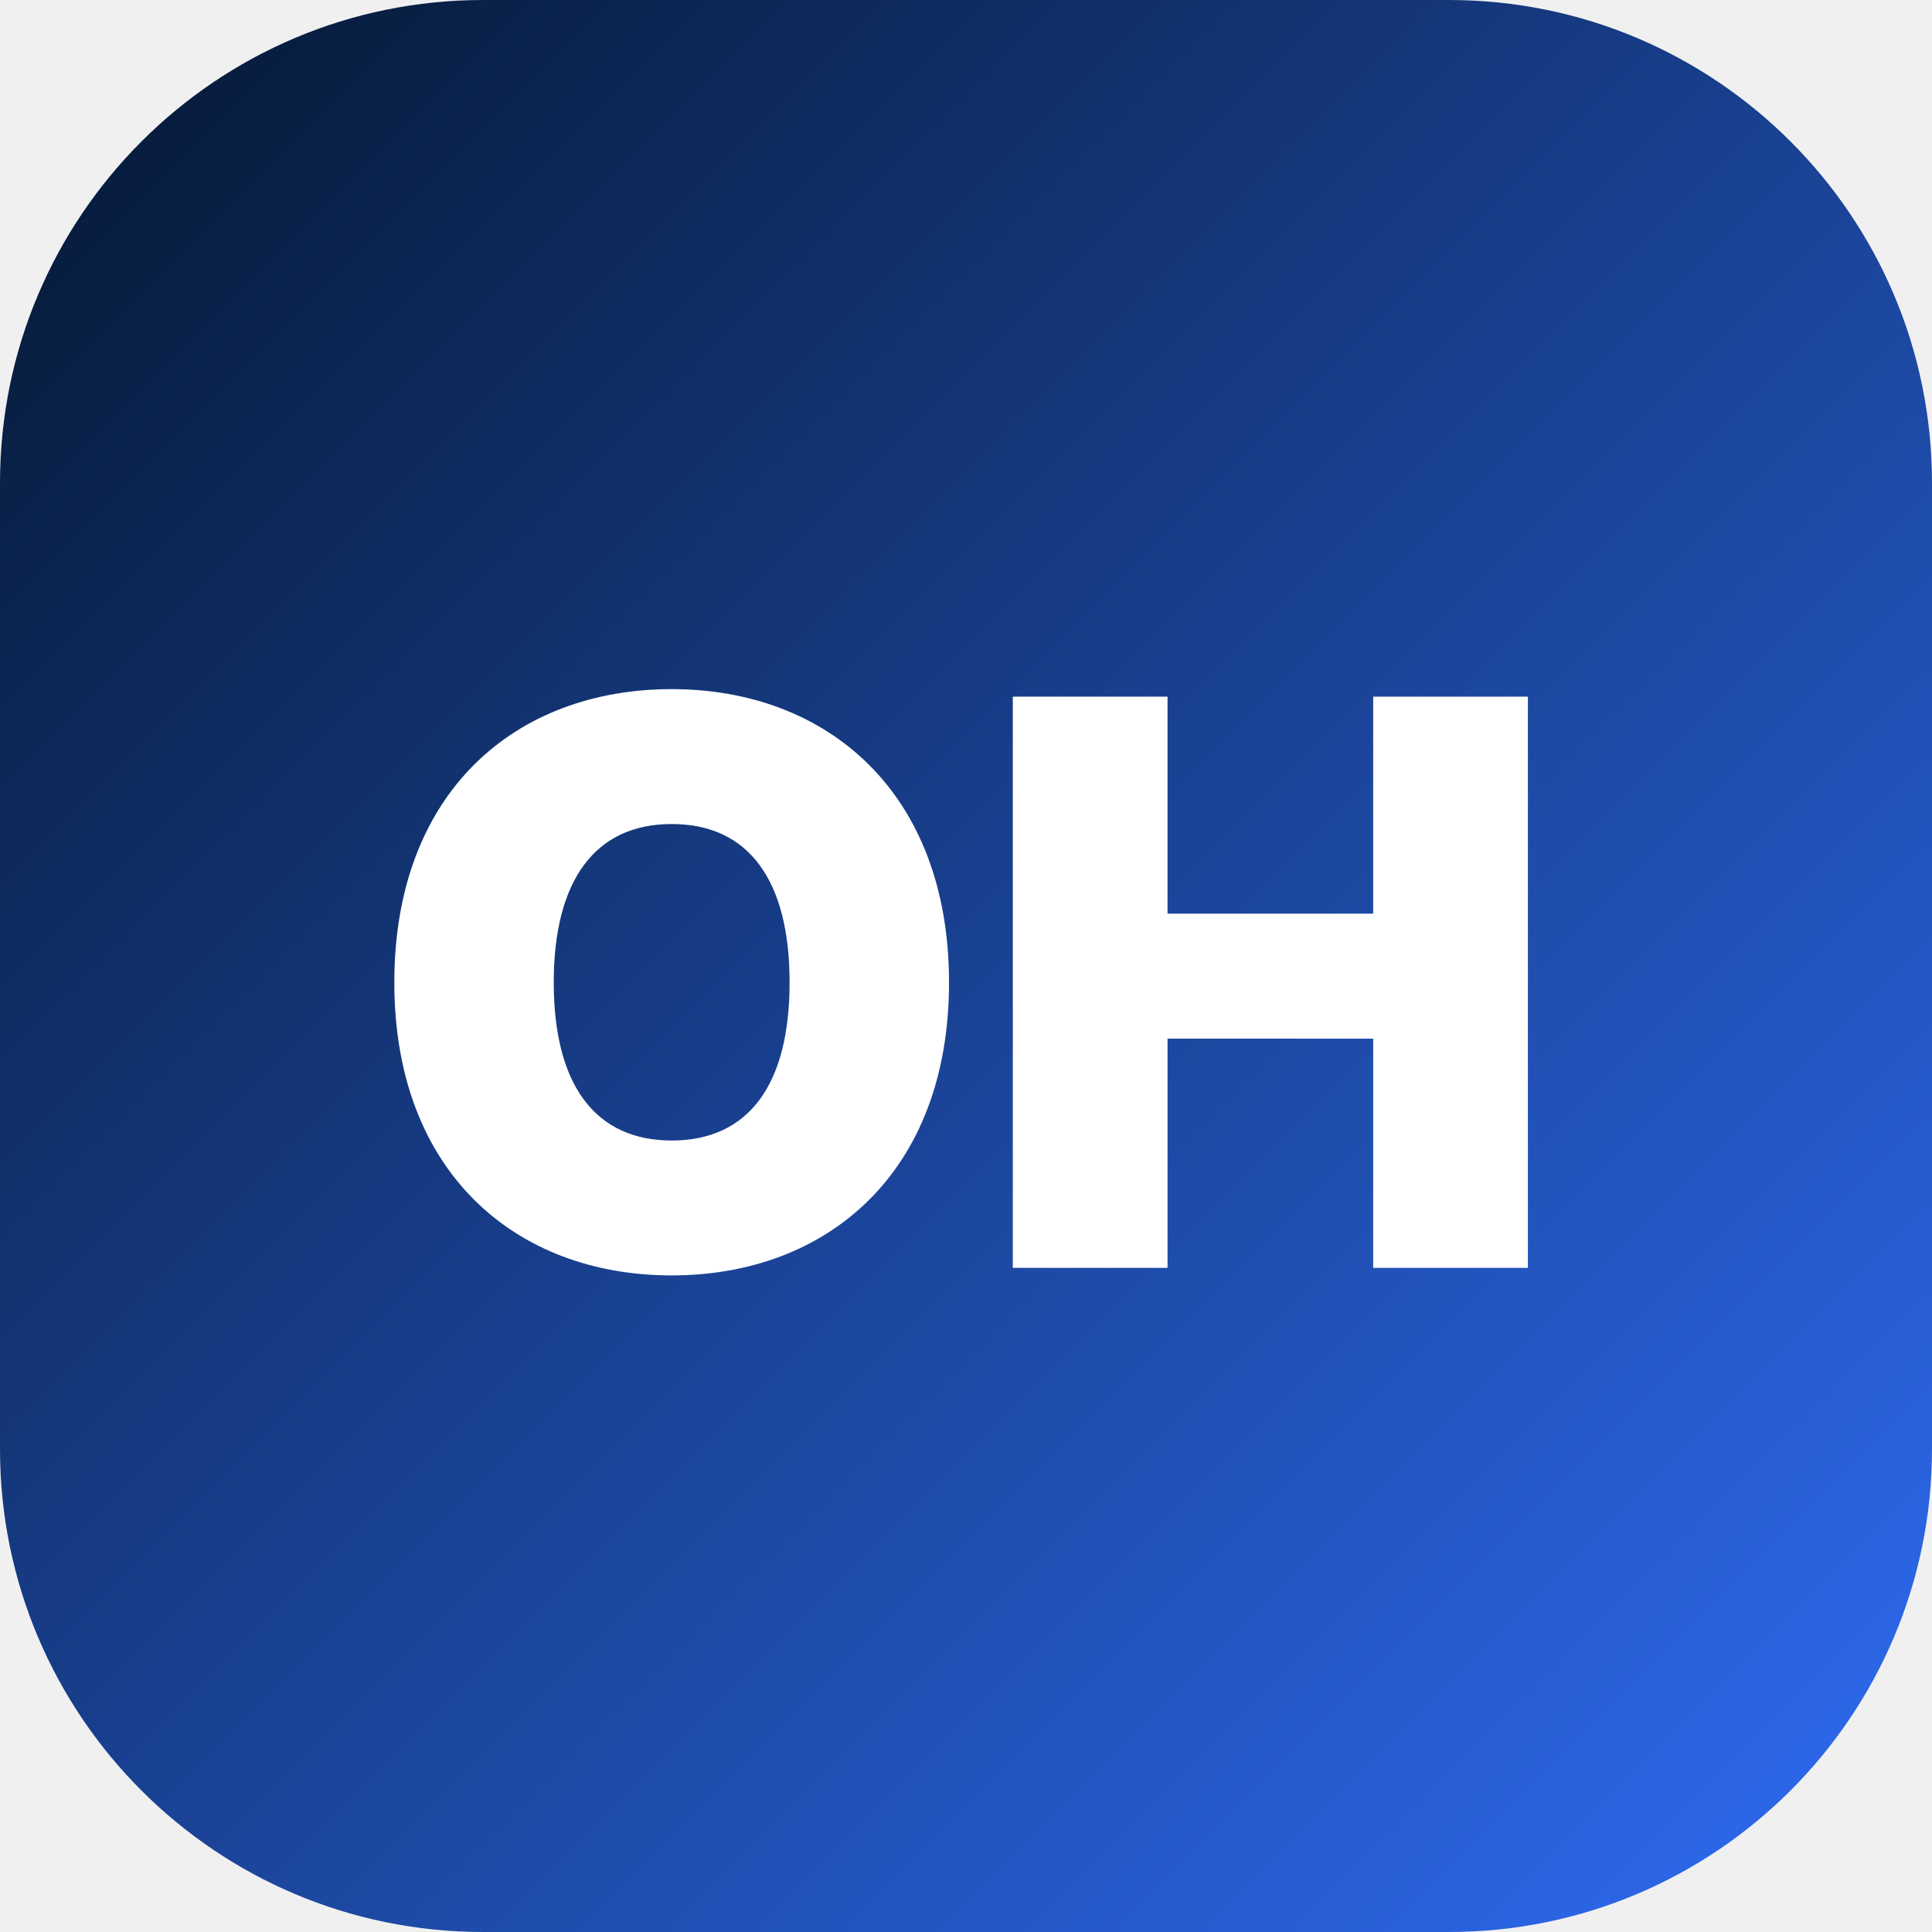
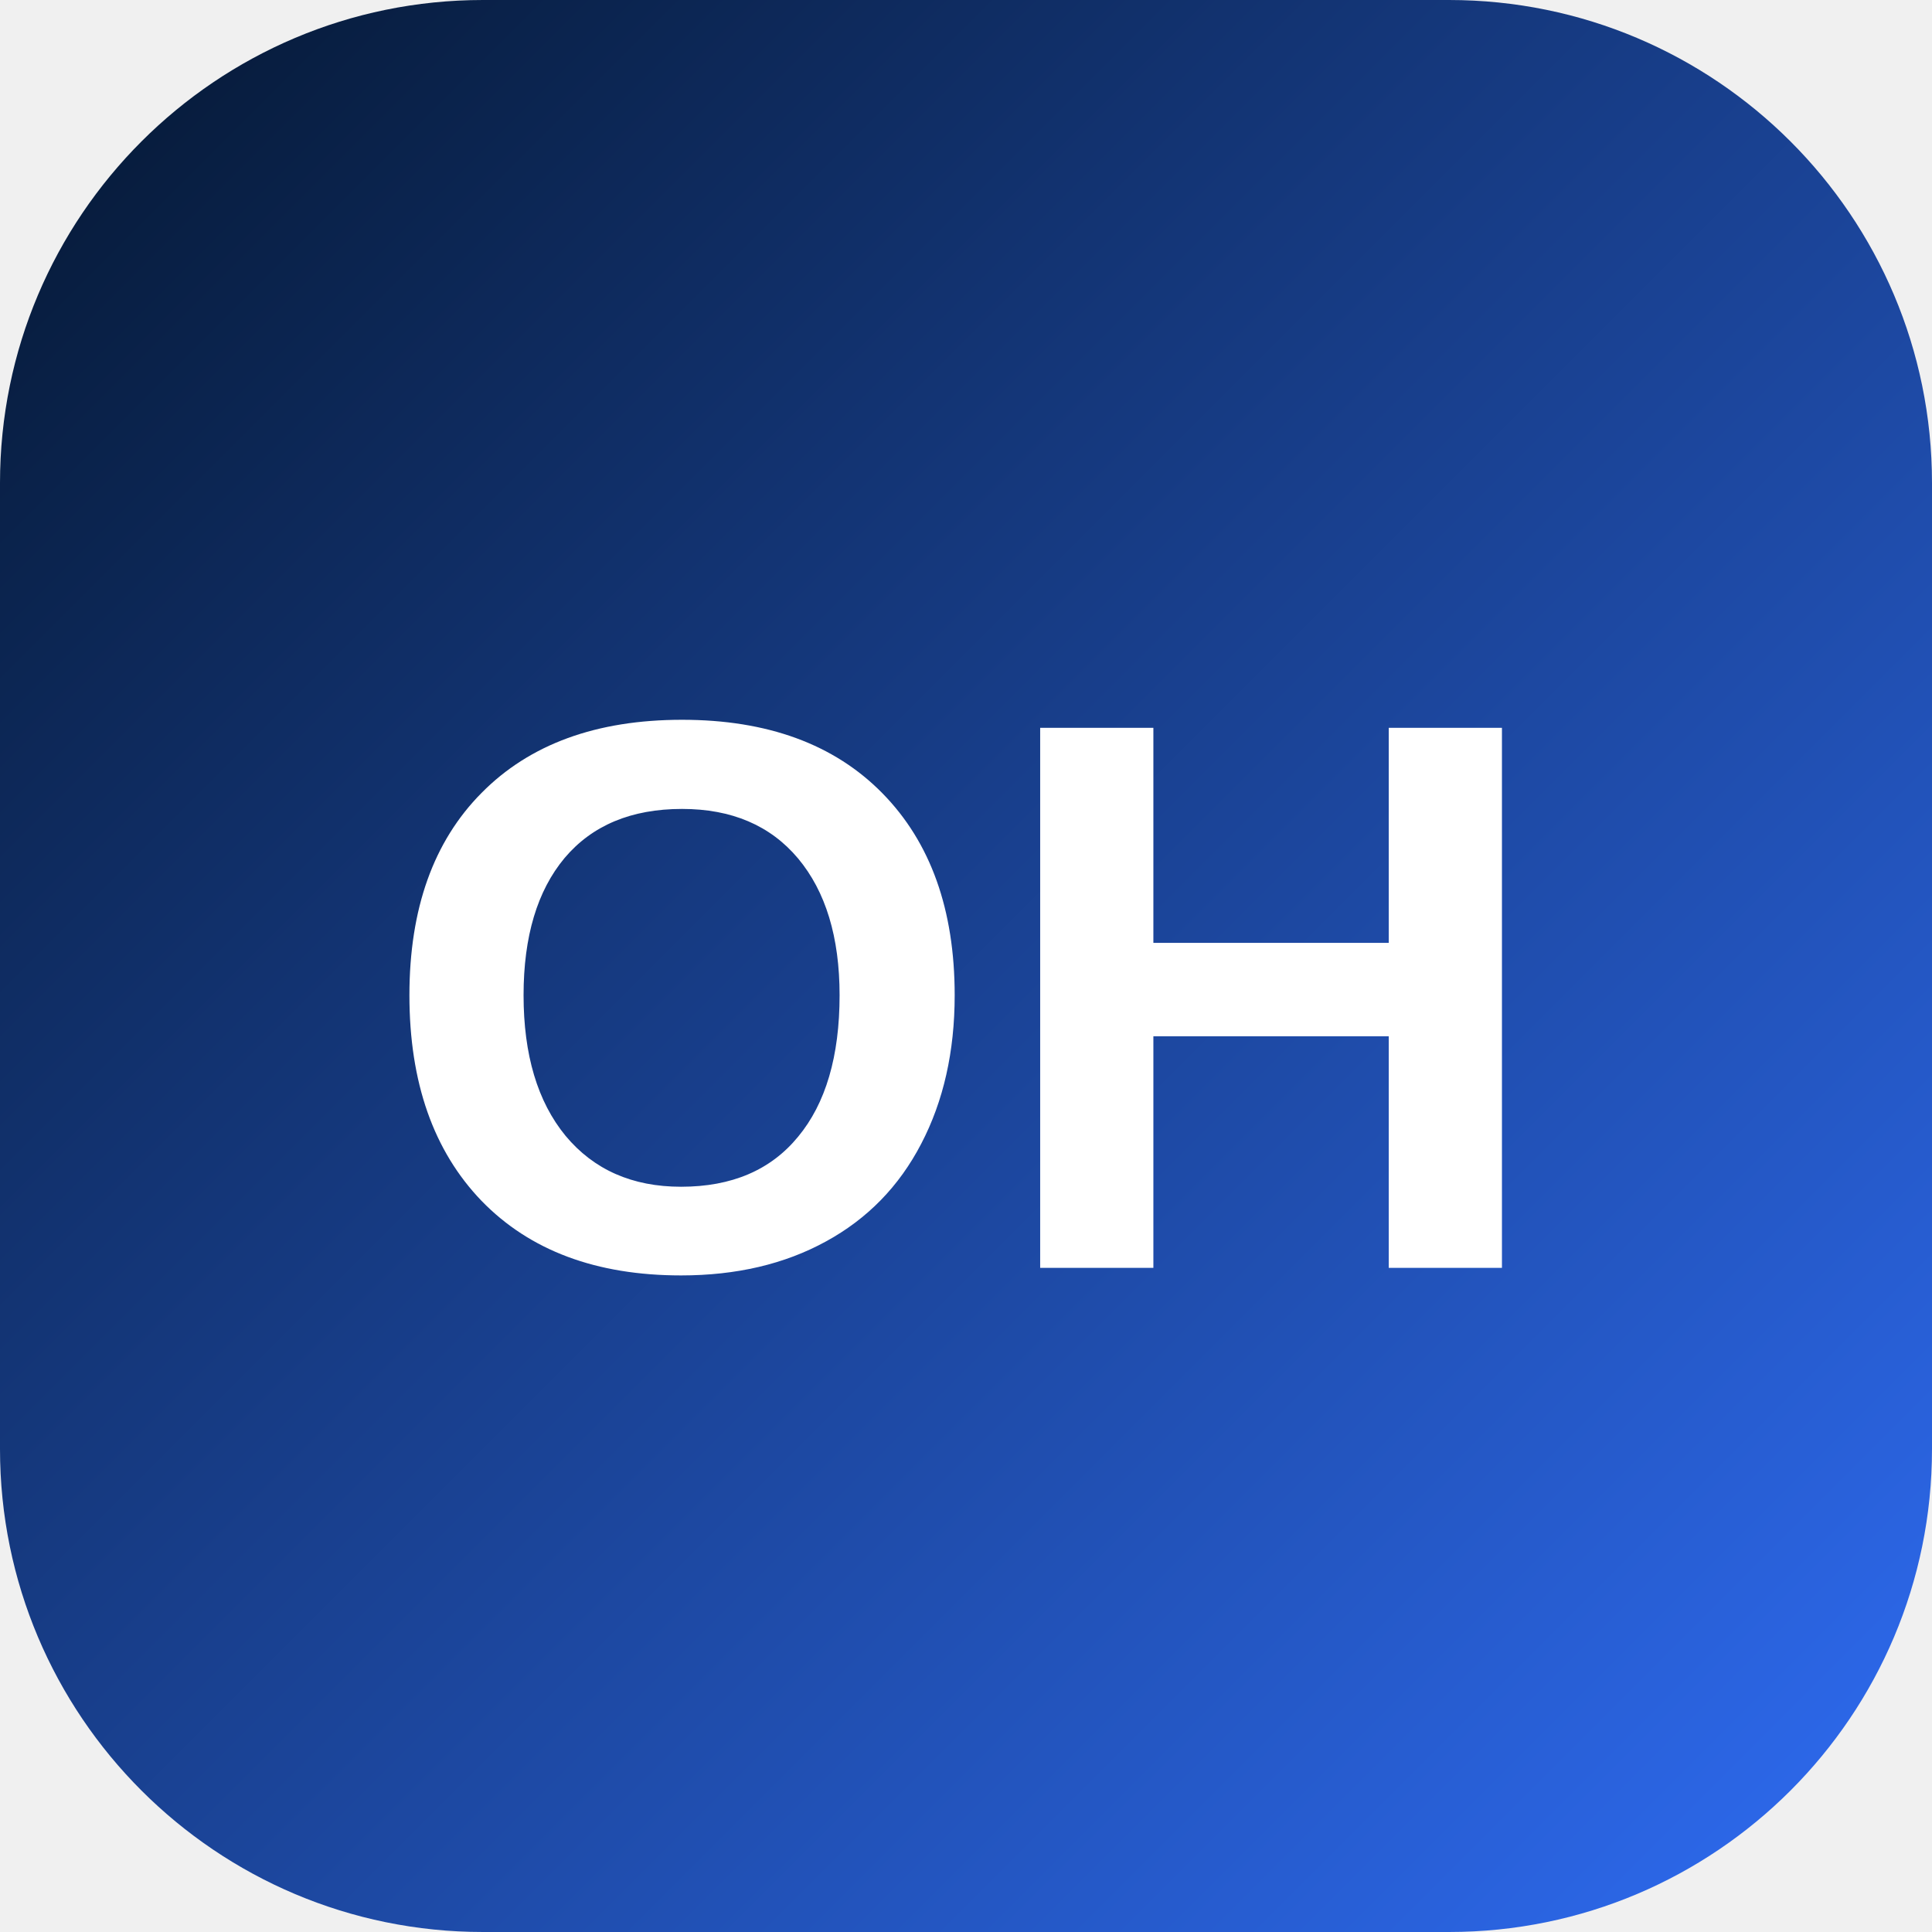
<svg xmlns="http://www.w3.org/2000/svg" viewBox="0 0 64 64">
  <defs>
    <linearGradient id="g" x1="0" y1="0" x2="1" y2="1">
      <stop offset="0" stop-color="#04162f" />
      <stop offset="1" stop-color="#2f6df6" />
    </linearGradient>
  </defs>
  <rect width="64" height="64" rx="16" fill="url(#g)" />
-   <text x="32" y="42" font-family="Inter,Arial,sans-serif" font-size="26" font-weight="900" fill="#fff" text-anchor="middle">OH</text>
+   <text x="32" y="42" font-family="Geist,Arial,sans-serif" font-size="26" font-weight="900" fill="#fff" text-anchor="middle">OH</text>
</svg>
